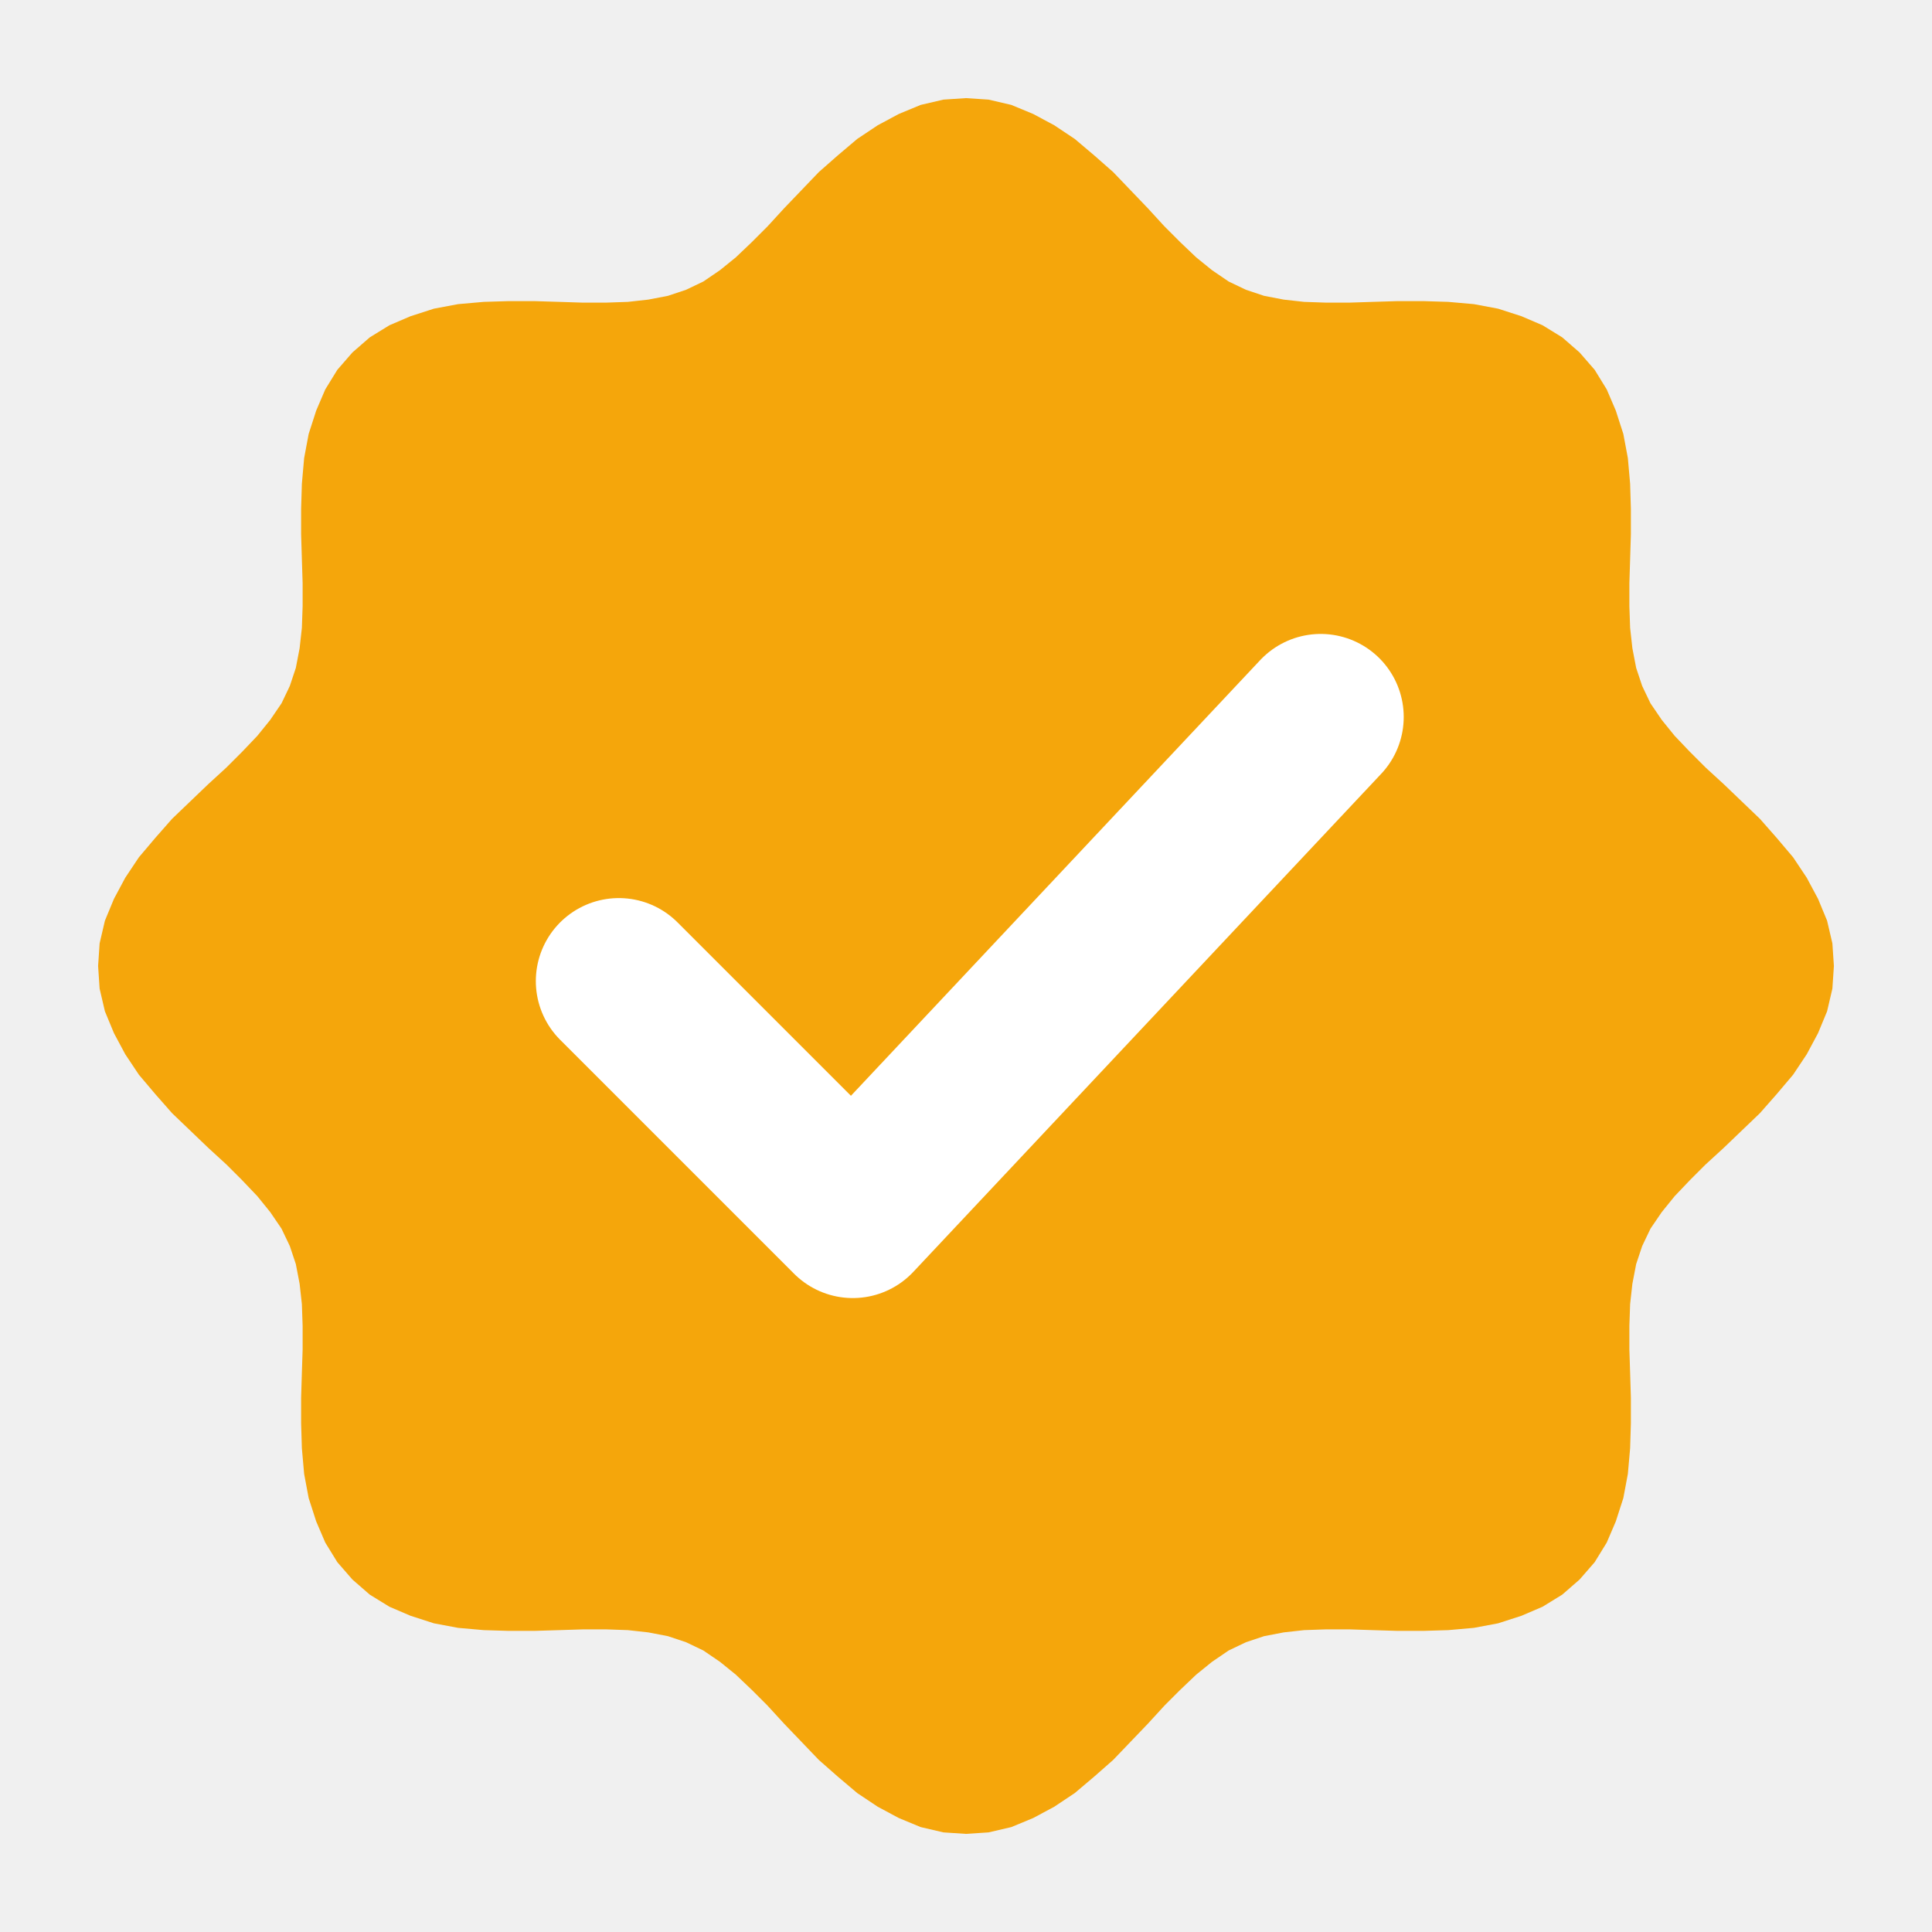
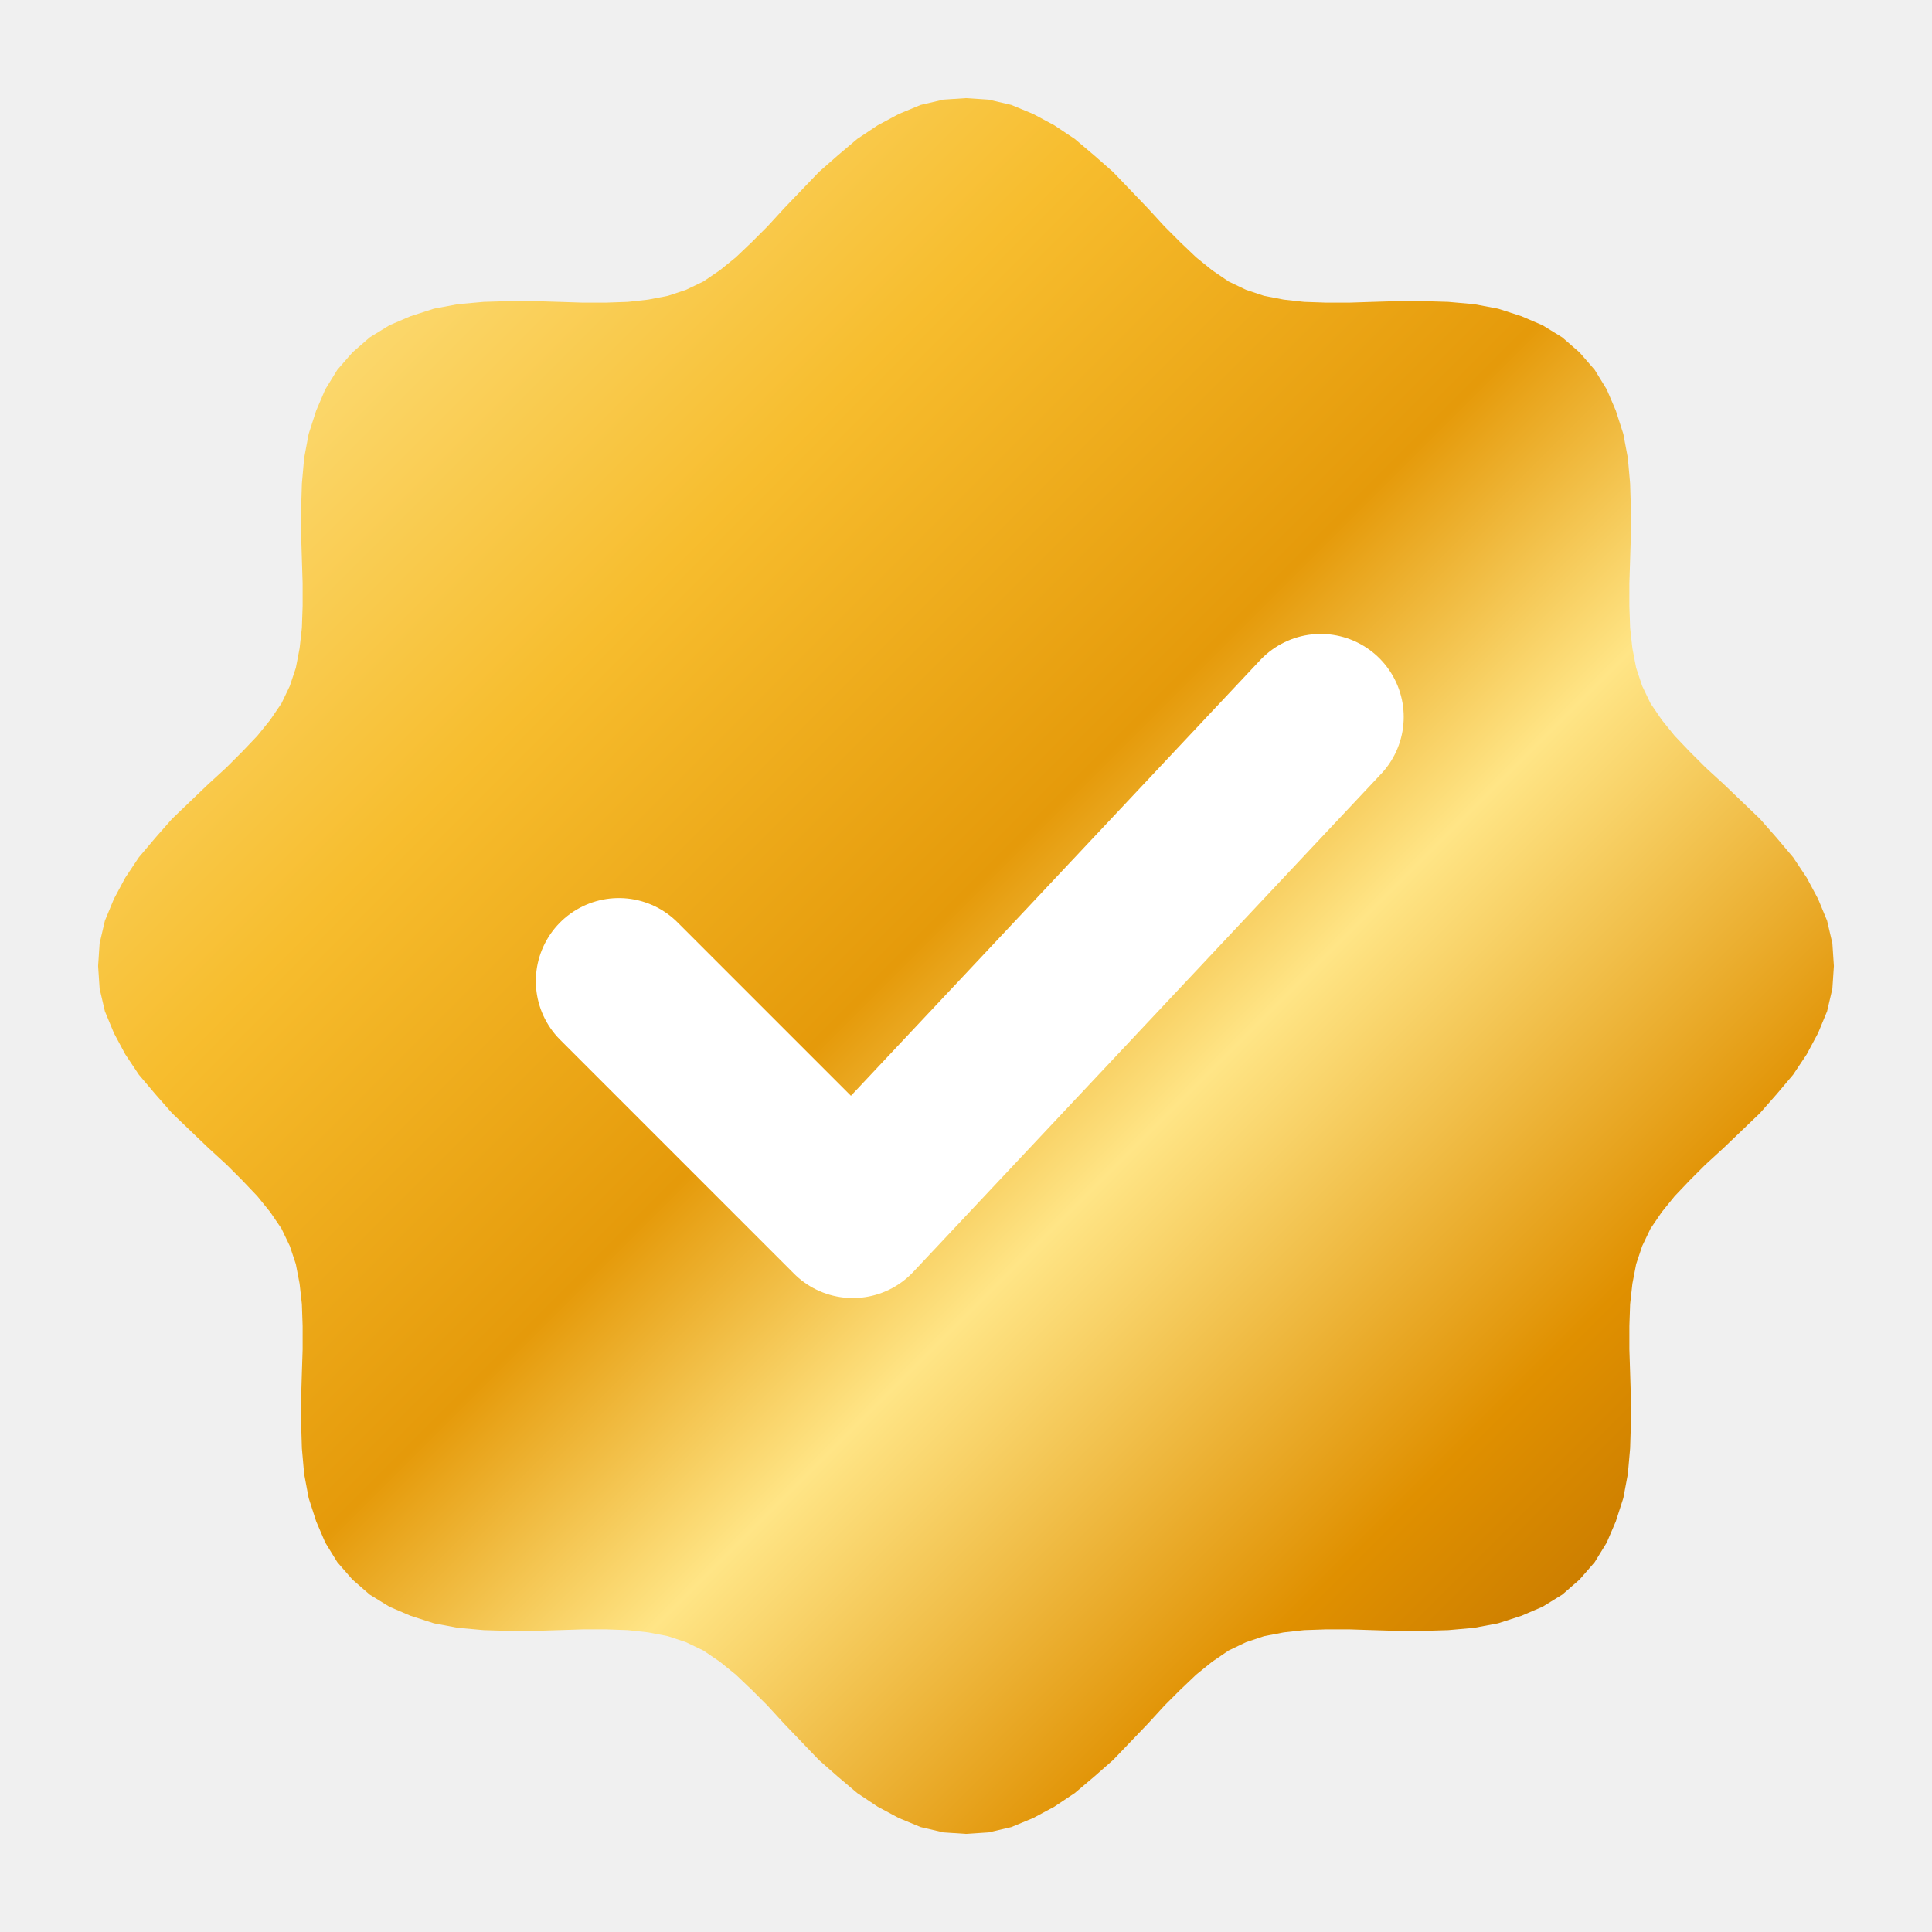
<svg xmlns="http://www.w3.org/2000/svg" viewBox="0 0 256 256">
-   <path d="M243.0,128.0L242.8,131.0L242.1,134.0L240.9,136.9L239.4,139.7L237.6,142.4L235.4,145.0L233.2,147.5L230.8,149.8L228.4,152.1L226.0,154.3L223.9,156.4L221.9,158.5L220.2,160.6L218.7,162.8L217.6,165.1L216.8,167.5L216.3,170.1L216.0,172.8L215.9,175.7L215.9,178.8L216.0,181.9L216.1,185.2L216.1,188.6L216.0,191.9L215.7,195.3L215.1,198.5L214.1,201.6L212.9,204.4L211.3,207.0L209.3,209.3L207.0,211.3L204.4,212.9L201.6,214.1L198.5,215.1L195.3,215.7L191.9,216.0L188.6,216.1L185.2,216.1L181.9,216.0L178.8,215.9L175.7,215.9L172.8,216.0L170.1,216.3L167.5,216.8L165.1,217.6L162.8,218.7L160.6,220.2L158.5,221.9L156.4,223.9L154.3,226.0L152.1,228.4L149.8,230.8L147.5,233.2L145.0,235.4L142.4,237.6L139.7,239.4L136.9,240.9L134.0,242.1L131.0,242.8L128.0,243.0L125.0,242.8L122.0,242.1L119.1,240.9L116.3,239.4L113.6,237.6L111.0,235.4L108.5,233.2L106.2,230.8L103.9,228.4L101.7,226.0L99.6,223.9L97.5,221.9L95.4,220.2L93.2,218.7L90.9,217.6L88.5,216.8L85.9,216.3L83.2,216.0L80.3,215.9L77.3,215.9L74.1,216.0L70.8,216.1L67.4,216.1L64.1,216.0L60.7,215.7L57.5,215.1L54.4,214.1L51.6,212.9L49.0,211.3L46.7,209.3L44.7,207.0L43.1,204.4L41.9,201.6L40.9,198.5L40.3,195.3L40.0,191.9L39.9,188.6L39.9,185.2L40.0,181.9L40.1,178.8L40.1,175.7L40.0,172.8L39.7,170.1L39.2,167.5L38.4,165.1L37.3,162.8L35.8,160.6L34.1,158.5L32.1,156.4L30.0,154.3L27.6,152.1L25.2,149.8L22.8,147.5L20.6,145.0L18.4,142.4L16.6,139.7L15.1,136.9L13.9,134.0L13.2,131.0L13.0,128.0L13.2,125.0L13.9,122.0L15.1,119.1L16.6,116.3L18.4,113.6L20.6,111.0L22.8,108.5L25.2,106.2L27.6,103.9L30.0,101.7L32.1,99.6L34.1,97.5L35.8,95.4L37.3,93.2L38.4,90.9L39.2,88.5L39.7,85.9L40.0,83.2L40.1,80.3L40.1,77.3L40.0,74.1L39.9,70.8L39.9,67.4L40.0,64.1L40.3,60.7L40.9,57.5L41.9,54.4L43.1,51.6L44.7,49.0L46.7,46.7L49.0,44.7L51.6,43.1L54.4,41.9L57.5,40.9L60.7,40.3L64.1,40.0L67.4,39.9L70.8,39.9L74.1,40.0L77.2,40.1L80.3,40.1L83.2,40.0L85.9,39.7L88.5,39.2L90.9,38.4L93.2,37.3L95.4,35.8L97.5,34.1L99.6,32.1L101.7,30.0L103.9,27.6L106.2,25.2L108.5,22.8L111.0,20.6L113.6,18.4L116.3,16.6L119.1,15.1L122.0,13.9L125.0,13.2L128.0,13.0L131.0,13.2L134.0,13.9L136.9,15.1L139.7,16.6L142.4,18.4L145.0,20.6L147.5,22.8L149.8,25.2L152.1,27.6L154.3,30.0L156.4,32.1L158.5,34.1L160.6,35.8L162.8,37.3L165.1,38.4L167.5,39.2L170.1,39.7L172.8,40.0L175.7,40.1L178.8,40.1L181.9,40.0L185.2,39.9L188.6,39.9L191.9,40.0L195.3,40.3L198.5,40.9L201.6,41.9L204.4,43.1L207.0,44.7L209.3,46.7L211.3,49.0L212.9,51.6L214.1,54.4L215.1,57.5L215.7,60.7L216.0,64.1L216.1,67.4L216.1,70.8L216.0,74.1L215.9,77.3L215.9,80.3L216.0,83.2L216.3,85.9L216.8,88.5L217.6,90.9L218.7,93.2L220.2,95.4L221.9,97.5L223.9,99.6L226.0,101.7L228.4,103.9L230.8,106.2L233.2,108.5L235.4,111.0L237.6,113.6L239.4,116.3L240.9,119.1L242.1,122.0L242.8,125.0Z" fill="#f5a60b" />
+   <defs>
+     <linearGradient id="g" x1="0" y1="0" x2="1" y2="1">
+       <stop offset="0" stop-color="#fff1a8" />
+       <stop offset=".3" stop-color="#f7bd2e" />
+       <stop offset=".48" stop-color="#e59a0a" />
+       <stop offset=".6" stop-color="#ffe586" />
+       <stop offset=".78" stop-color="#e09000" />
+       <stop offset="1" stop-color="#a65c00" />
+     </linearGradient>
+   </defs>
+   <path d="M243.0,128.0L242.8,131.0L242.1,134.0L240.9,136.9L239.4,139.7L237.6,142.4L235.4,145.0L233.2,147.5L230.8,149.8L228.4,152.1L226.0,154.3L223.9,156.4L221.9,158.5L220.2,160.6L218.7,162.8L217.6,165.1L216.8,167.5L216.3,170.1L216.0,172.8L215.9,175.7L215.9,178.8L216.0,181.9L216.1,185.2L216.1,188.6L216.0,191.9L215.7,195.3L215.1,198.5L214.1,201.6L212.9,204.4L211.3,207.0L209.3,209.3L207.0,211.3L204.4,212.9L201.6,214.1L198.5,215.1L195.3,215.7L191.9,216.0L188.6,216.1L185.2,216.1L181.9,216.0L178.8,215.9L175.7,215.9L172.8,216.0L170.1,216.3L167.5,216.8L165.1,217.6L162.8,218.7L160.6,220.2L158.5,221.9L156.4,223.9L154.3,226.0L152.1,228.4L149.8,230.8L147.5,233.2L145.0,235.4L142.4,237.6L139.7,239.4L136.9,240.9L134.0,242.1L131.0,242.8L128.0,243.0L125.0,242.8L122.0,242.1L119.1,240.9L116.3,239.4L113.6,237.6L111.0,235.4L108.5,233.2L106.2,230.8L103.9,228.4L101.7,226.0L99.6,223.9L97.5,221.9L95.4,220.2L93.2,218.7L90.9,217.6L88.5,216.8L85.9,216.3L83.2,216.0L80.3,215.9L77.3,215.9L74.1,216.0L70.8,216.1L67.4,216.1L64.1,216.0L60.7,215.7L57.5,215.1L54.4,214.1L51.6,212.9L49.0,211.3L46.7,209.3L44.7,207.0L43.1,204.4L41.9,201.6L40.9,198.5L40.3,195.3L40.0,191.9L39.9,188.6L39.9,185.2L40.0,181.9L40.1,178.8L40.1,175.7L40.0,172.8L39.7,170.1L39.2,167.5L38.4,165.1L37.3,162.8L35.8,160.6L34.1,158.5L32.1,156.4L30.0,154.3L27.6,152.1L25.2,149.8L22.8,147.5L20.6,145.0L18.4,142.4L16.6,139.7L15.1,136.9L13.9,134.0L13.2,131.0L13.0,128.0L13.2,125.0L13.9,122.0L15.1,119.1L16.6,116.3L18.4,113.6L20.6,111.0L22.8,108.5L25.2,106.2L27.6,103.9L30.0,101.7L32.1,99.6L34.1,97.5L35.8,95.4L37.3,93.2L38.4,90.9L39.2,88.5L39.7,85.9L40.0,83.2L40.1,80.3L40.1,77.3L40.0,74.1L39.9,70.8L39.9,67.4L40.0,64.1L40.3,60.7L40.9,57.5L41.9,54.4L43.1,51.6L44.7,49.0L46.7,46.7L49.0,44.7L51.6,43.1L54.4,41.9L57.5,40.9L60.7,40.3L64.1,40.0L67.4,39.9L70.8,39.9L74.1,40.0L77.2,40.1L80.3,40.1L83.2,40.0L85.9,39.7L88.5,39.2L90.9,38.4L93.2,37.3L95.4,35.8L97.5,34.1L99.6,32.1L101.7,30.0L103.9,27.6L106.2,25.2L108.5,22.8L111.0,20.6L113.6,18.4L116.3,16.6L119.1,15.1L122.0,13.9L125.0,13.2L128.0,13.0L131.0,13.2L134.0,13.9L136.9,15.1L139.7,16.6L142.4,18.4L145.0,20.6L147.5,22.8L149.8,25.2L152.1,27.6L154.3,30.0L156.4,32.1L158.5,34.1L160.6,35.8L162.8,37.3L165.1,38.4L167.5,39.2L170.1,39.7L172.8,40.0L175.7,40.1L178.8,40.1L181.9,40.0L185.2,39.9L188.6,39.9L191.9,40.0L195.3,40.3L198.5,40.9L201.6,41.9L204.4,43.1L207.0,44.7L209.3,46.7L211.3,49.0L212.9,51.6L214.1,54.4L215.1,57.5L215.7,60.7L216.0,64.1L216.1,67.4L216.1,70.8L216.0,74.1L215.9,77.3L215.9,80.3L216.0,83.2L216.3,85.9L216.8,88.5L217.6,90.9L218.7,93.2L220.2,95.4L221.9,97.5L223.9,99.6L226.0,101.7L228.4,103.9L230.8,106.2L233.2,108.5L235.4,111.0L237.6,113.6L239.4,116.3L240.9,119.1L242.1,122.0L242.8,125.0Z" fill="url(#g)" />
  <path d="M82 130l31 31 62-66" fill="none" stroke="#fff" stroke-width="22" stroke-linecap="round" stroke-linejoin="round" />
</svg>
